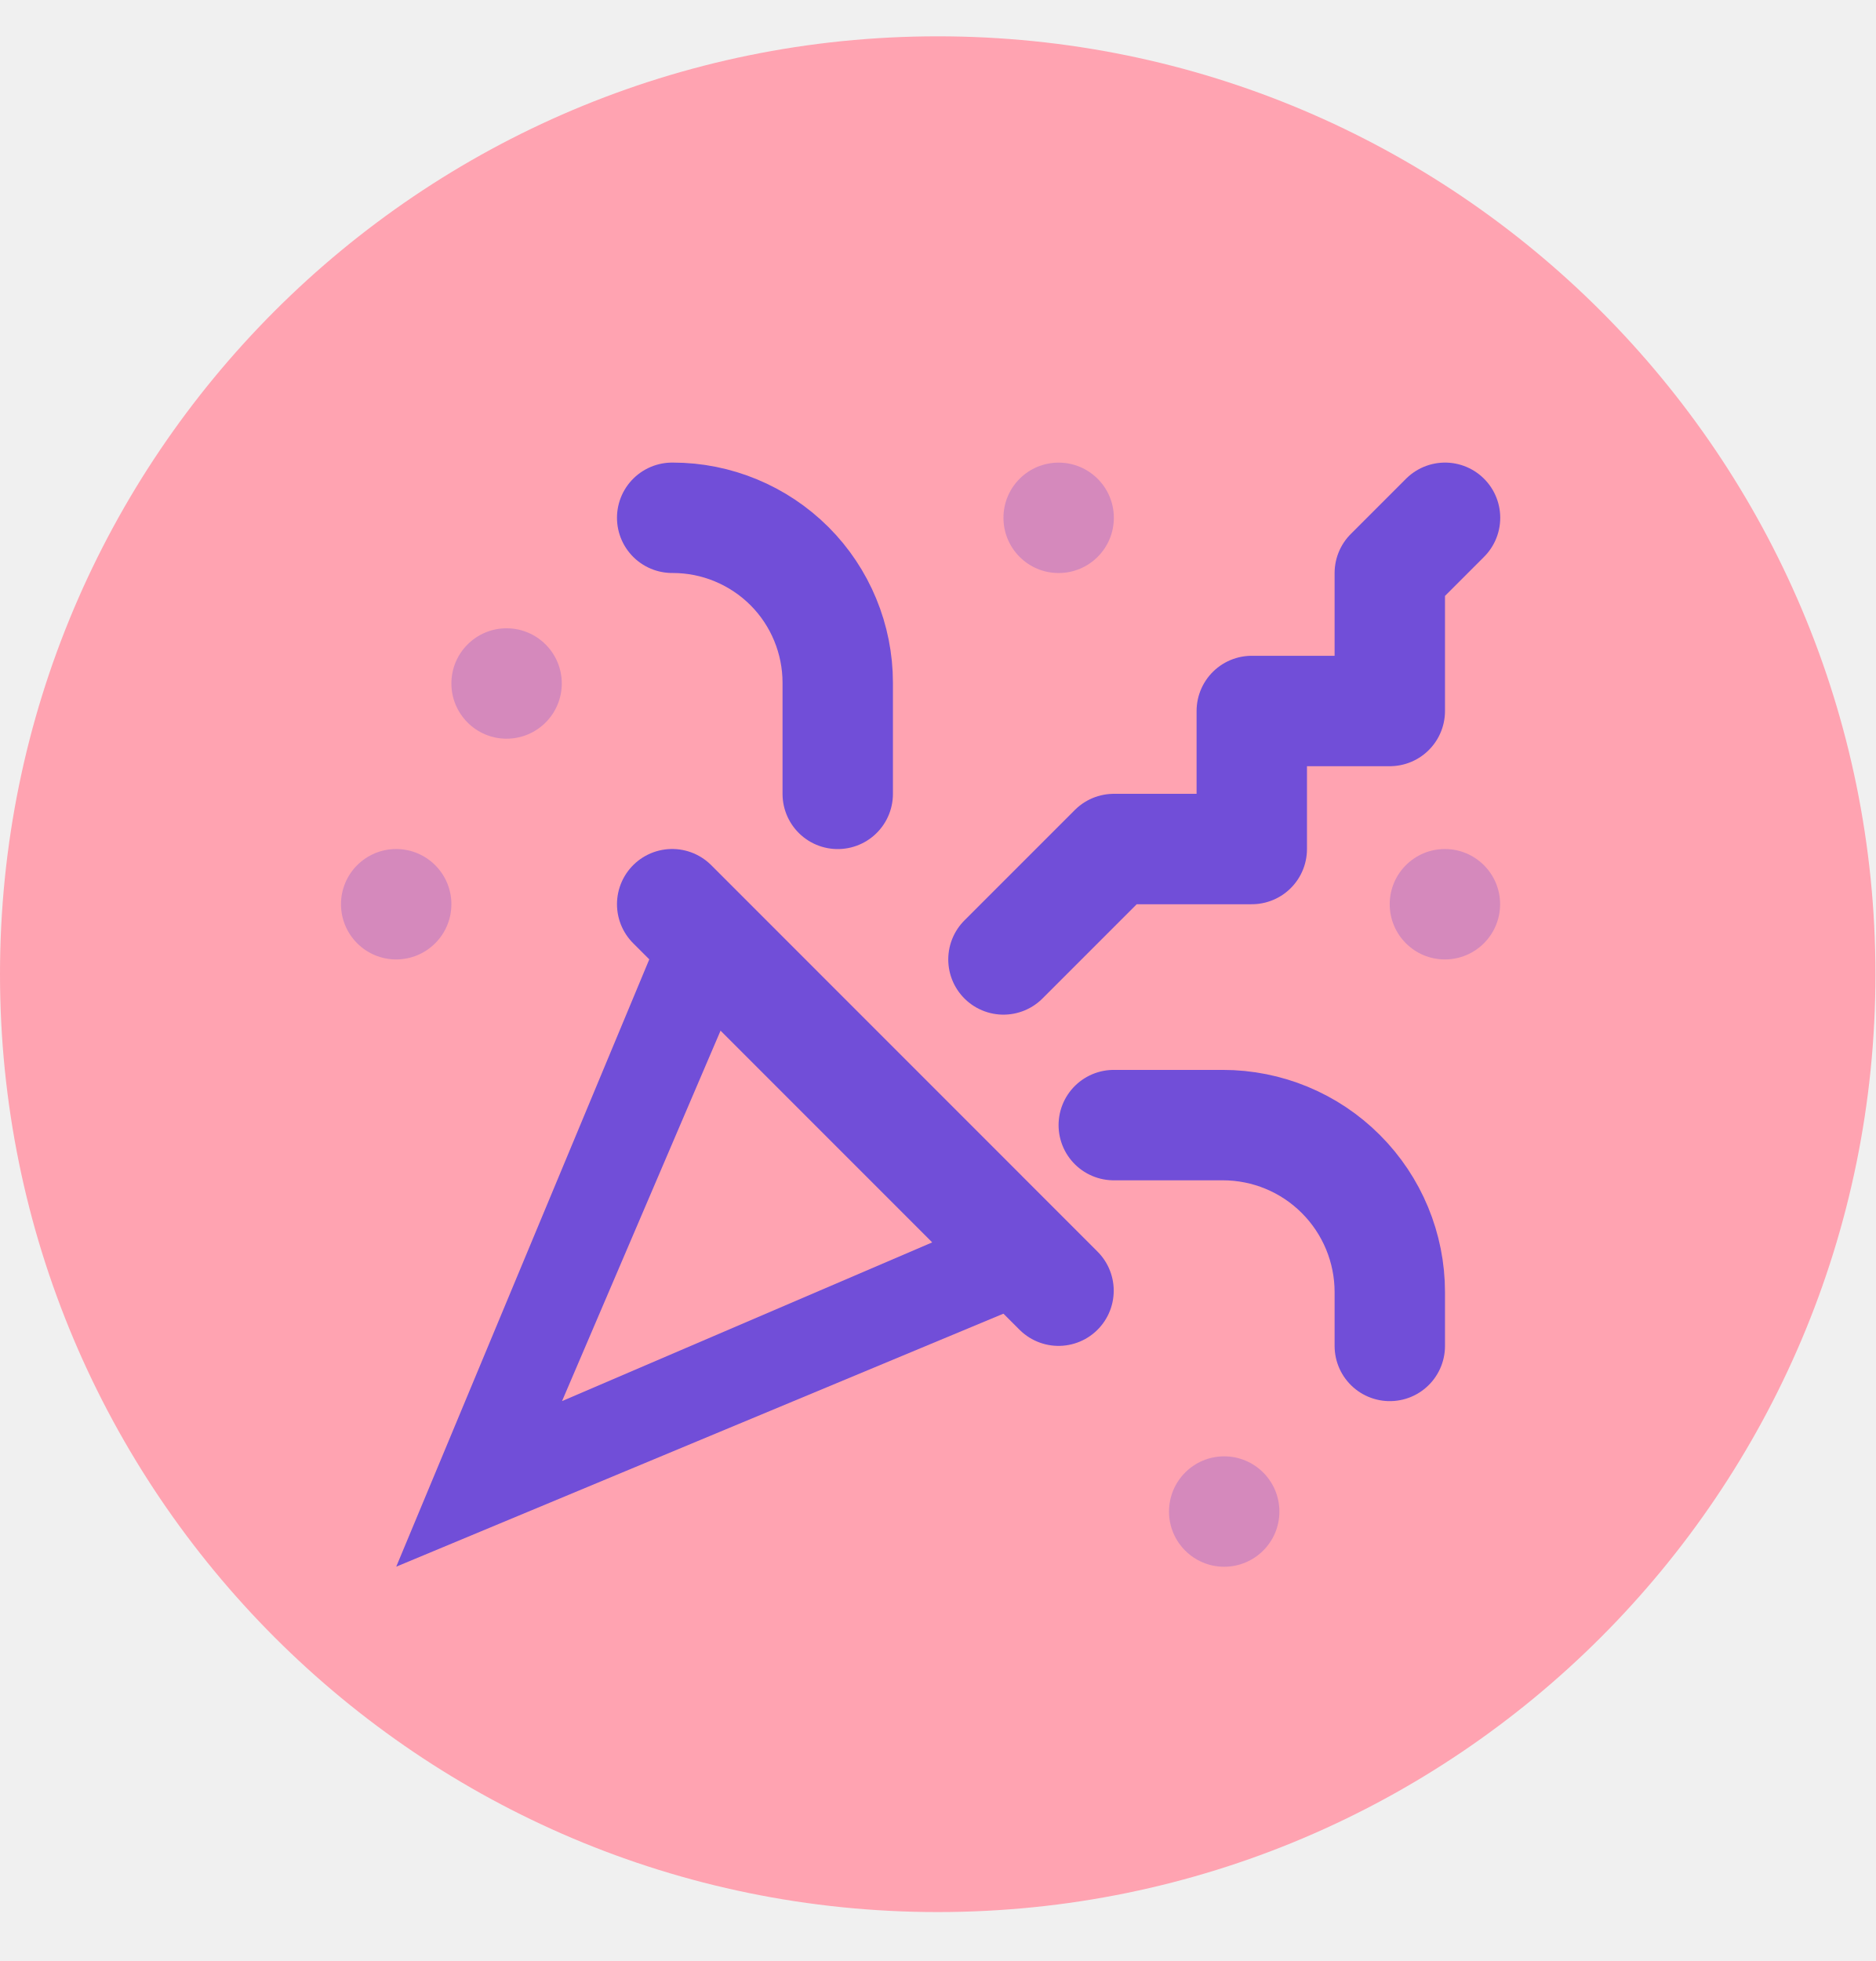
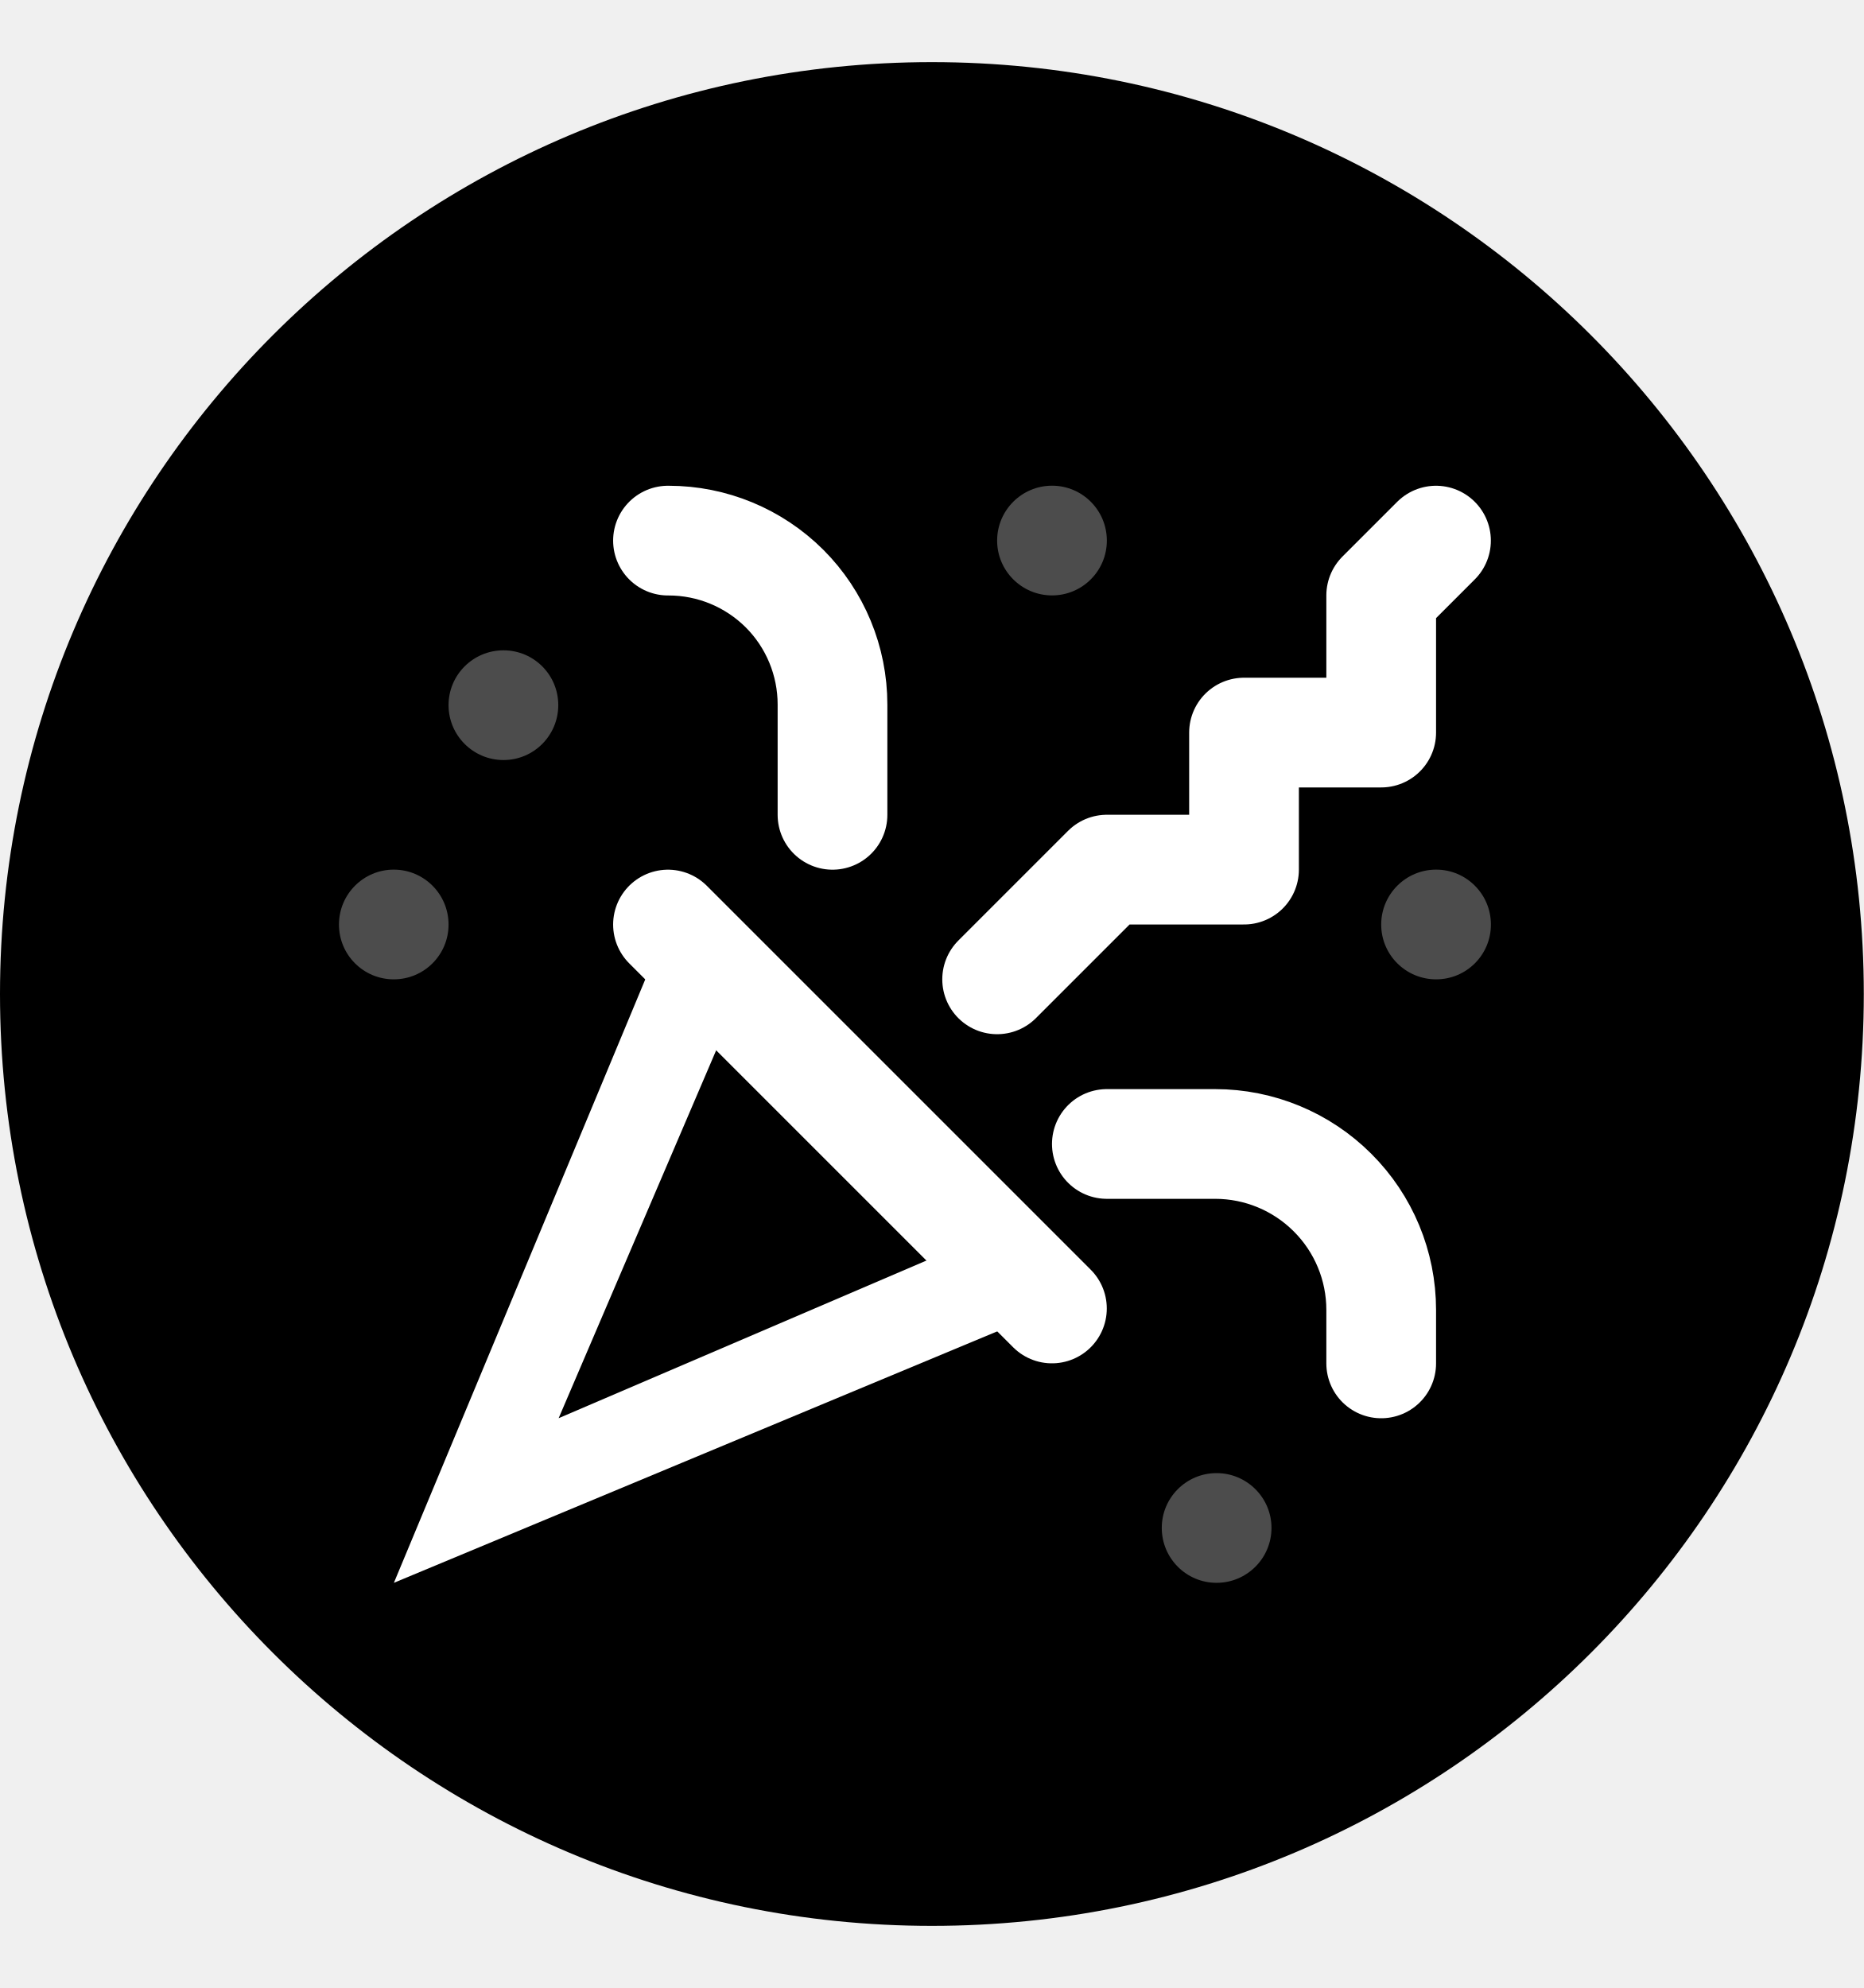
- <svg xmlns="http://www.w3.org/2000/svg" width="22" height="23" viewBox="0 0 22 23" fill="none">
-   <circle cx="11" cy="11.426" r="11" fill="#FFA3B1" />
-   <path d="M12.417 15.138L7.885 10.605" stroke="#714ED8" stroke-width="1.295" stroke-miterlimit="10" stroke-linecap="round" stroke-linejoin="round" />
-   <path fill-rule="evenodd" clip-rule="evenodd" d="M6.593 16.433L8.533 11.9L11.123 14.491L6.593 16.433ZM4.648 18.375L7.886 10.605L12.418 15.138L4.648 18.375Z" fill="#714ED8" />
-   <path opacity="0.3" d="M14.36 18.376C14.718 18.376 15.008 18.086 15.008 17.729C15.008 17.371 14.718 17.081 14.36 17.081C14.003 17.081 13.713 17.371 13.713 17.729C13.713 18.086 14.003 18.376 14.36 18.376Z" fill="#714ED8" />
-   <path opacity="0.3" d="M4.647 11.253C5.005 11.253 5.295 10.963 5.295 10.605C5.295 10.248 5.005 9.958 4.647 9.958C4.29 9.958 4 10.248 4 10.605C4 10.963 4.29 11.253 4.647 11.253Z" fill="#714ED8" />
-   <path opacity="0.3" d="M5.942 8.664C6.3 8.664 6.59 8.374 6.59 8.016C6.59 7.659 6.3 7.369 5.942 7.369C5.585 7.369 5.295 7.659 5.295 8.016C5.295 8.374 5.585 8.664 5.942 8.664Z" fill="#714ED8" />
-   <path opacity="0.3" d="M12.418 6.721C12.776 6.721 13.066 6.431 13.066 6.073C13.066 5.716 12.776 5.426 12.418 5.426C12.06 5.426 11.771 5.716 11.771 6.073C11.771 6.431 12.06 6.721 12.418 6.721Z" fill="#714ED8" />
-   <path opacity="0.3" d="M16.949 11.253C17.307 11.253 17.597 10.963 17.597 10.605C17.597 10.248 17.307 9.958 16.949 9.958C16.592 9.958 16.302 10.248 16.302 10.605C16.302 10.963 16.592 11.253 16.949 11.253Z" fill="#714ED8" />
-   <path d="M13.065 13.196H14.344C14.864 13.196 15.362 13.402 15.729 13.77C16.096 14.137 16.303 14.635 16.303 15.155C16.303 15.518 16.303 15.786 16.303 15.786" stroke="#714ED8" stroke-width="1.295" stroke-miterlimit="10" stroke-linecap="round" stroke-linejoin="round" />
-   <path d="M9.827 9.311V8.008C9.827 7.495 9.623 7.002 9.261 6.64C8.897 6.277 8.405 6.073 7.893 6.073C7.887 6.073 7.885 6.073 7.885 6.073" stroke="#714ED8" stroke-width="1.295" stroke-miterlimit="10" stroke-linecap="round" stroke-linejoin="round" />
-   <path d="M11.771 11.253L13.066 9.958H14.684V8.339H16.303V6.721L16.951 6.073" stroke="#714ED8" stroke-width="1.295" stroke-miterlimit="10" stroke-linecap="round" stroke-linejoin="round" />
+ <svg xmlns="http://www.w3.org/2000/svg" width="15" height="16" viewBox="0 0 15 16" fill="none">
+   <circle cx="7.5" cy="8" r="7.5" fill="black" />
+   <path d="M8.466 10.531L5.376 7.441" stroke="white" stroke-width="0.883" stroke-miterlimit="10" stroke-linecap="round" stroke-linejoin="round" />
+   <path fill-rule="evenodd" clip-rule="evenodd" d="M4.496 11.414L5.819 8.324L7.585 10.09L4.496 11.414ZM3.17 12.739L5.377 7.441L8.468 10.531L3.17 12.739Z" fill="white" />
+   <path opacity="0.3" d="M9.791 12.739C10.035 12.739 10.233 12.541 10.233 12.297C10.233 12.054 10.035 11.856 9.791 11.856C9.547 11.856 9.35 12.054 9.35 12.297C9.35 12.541 9.547 12.739 9.791 12.739Z" fill="white" />
+   <path opacity="0.3" d="M3.169 7.882C3.413 7.882 3.61 7.685 3.61 7.441C3.61 7.197 3.413 6.999 3.169 6.999C2.925 6.999 2.728 7.197 2.728 7.441C2.728 7.685 2.925 7.882 3.169 7.882Z" fill="white" />
+   <path opacity="0.3" d="M4.052 6.117C4.296 6.117 4.493 5.919 4.493 5.675C4.493 5.431 4.296 5.234 4.052 5.234C3.808 5.234 3.61 5.431 3.61 5.675C3.61 5.919 3.808 6.117 4.052 6.117Z" fill="white" />
+   <path opacity="0.3" d="M8.467 4.792C8.711 4.792 8.908 4.594 8.908 4.351C8.908 4.107 8.711 3.909 8.467 3.909C8.223 3.909 8.025 4.107 8.025 4.351C8.025 4.594 8.223 4.792 8.467 4.792Z" fill="white" />
+   <path opacity="0.3" d="M11.558 7.882C11.802 7.882 11.999 7.685 11.999 7.441C11.999 7.197 11.802 6.999 11.558 6.999C11.314 6.999 11.116 7.197 11.116 7.441C11.116 7.685 11.314 7.882 11.558 7.882Z" fill="white" />
+   <path d="M8.908 9.207H9.78C10.134 9.207 10.474 9.348 10.724 9.598C10.975 9.848 11.116 10.188 11.116 10.542C11.116 10.79 11.116 10.973 11.116 10.973" stroke="white" stroke-width="0.883" stroke-miterlimit="10" stroke-linecap="round" stroke-linejoin="round" />
+   <path d="M6.7 6.558V5.67C6.7 5.32 6.561 4.984 6.314 4.737C6.066 4.49 5.731 4.351 5.381 4.351C5.378 4.351 5.376 4.351 5.376 4.351" stroke="white" stroke-width="0.883" stroke-miterlimit="10" stroke-linecap="round" stroke-linejoin="round" />
+   <path d="M8.025 7.882L8.908 6.999H10.012V5.896H11.116V4.792L11.557 4.351" stroke="white" stroke-width="0.883" stroke-miterlimit="10" stroke-linecap="round" stroke-linejoin="round" />
</svg>
